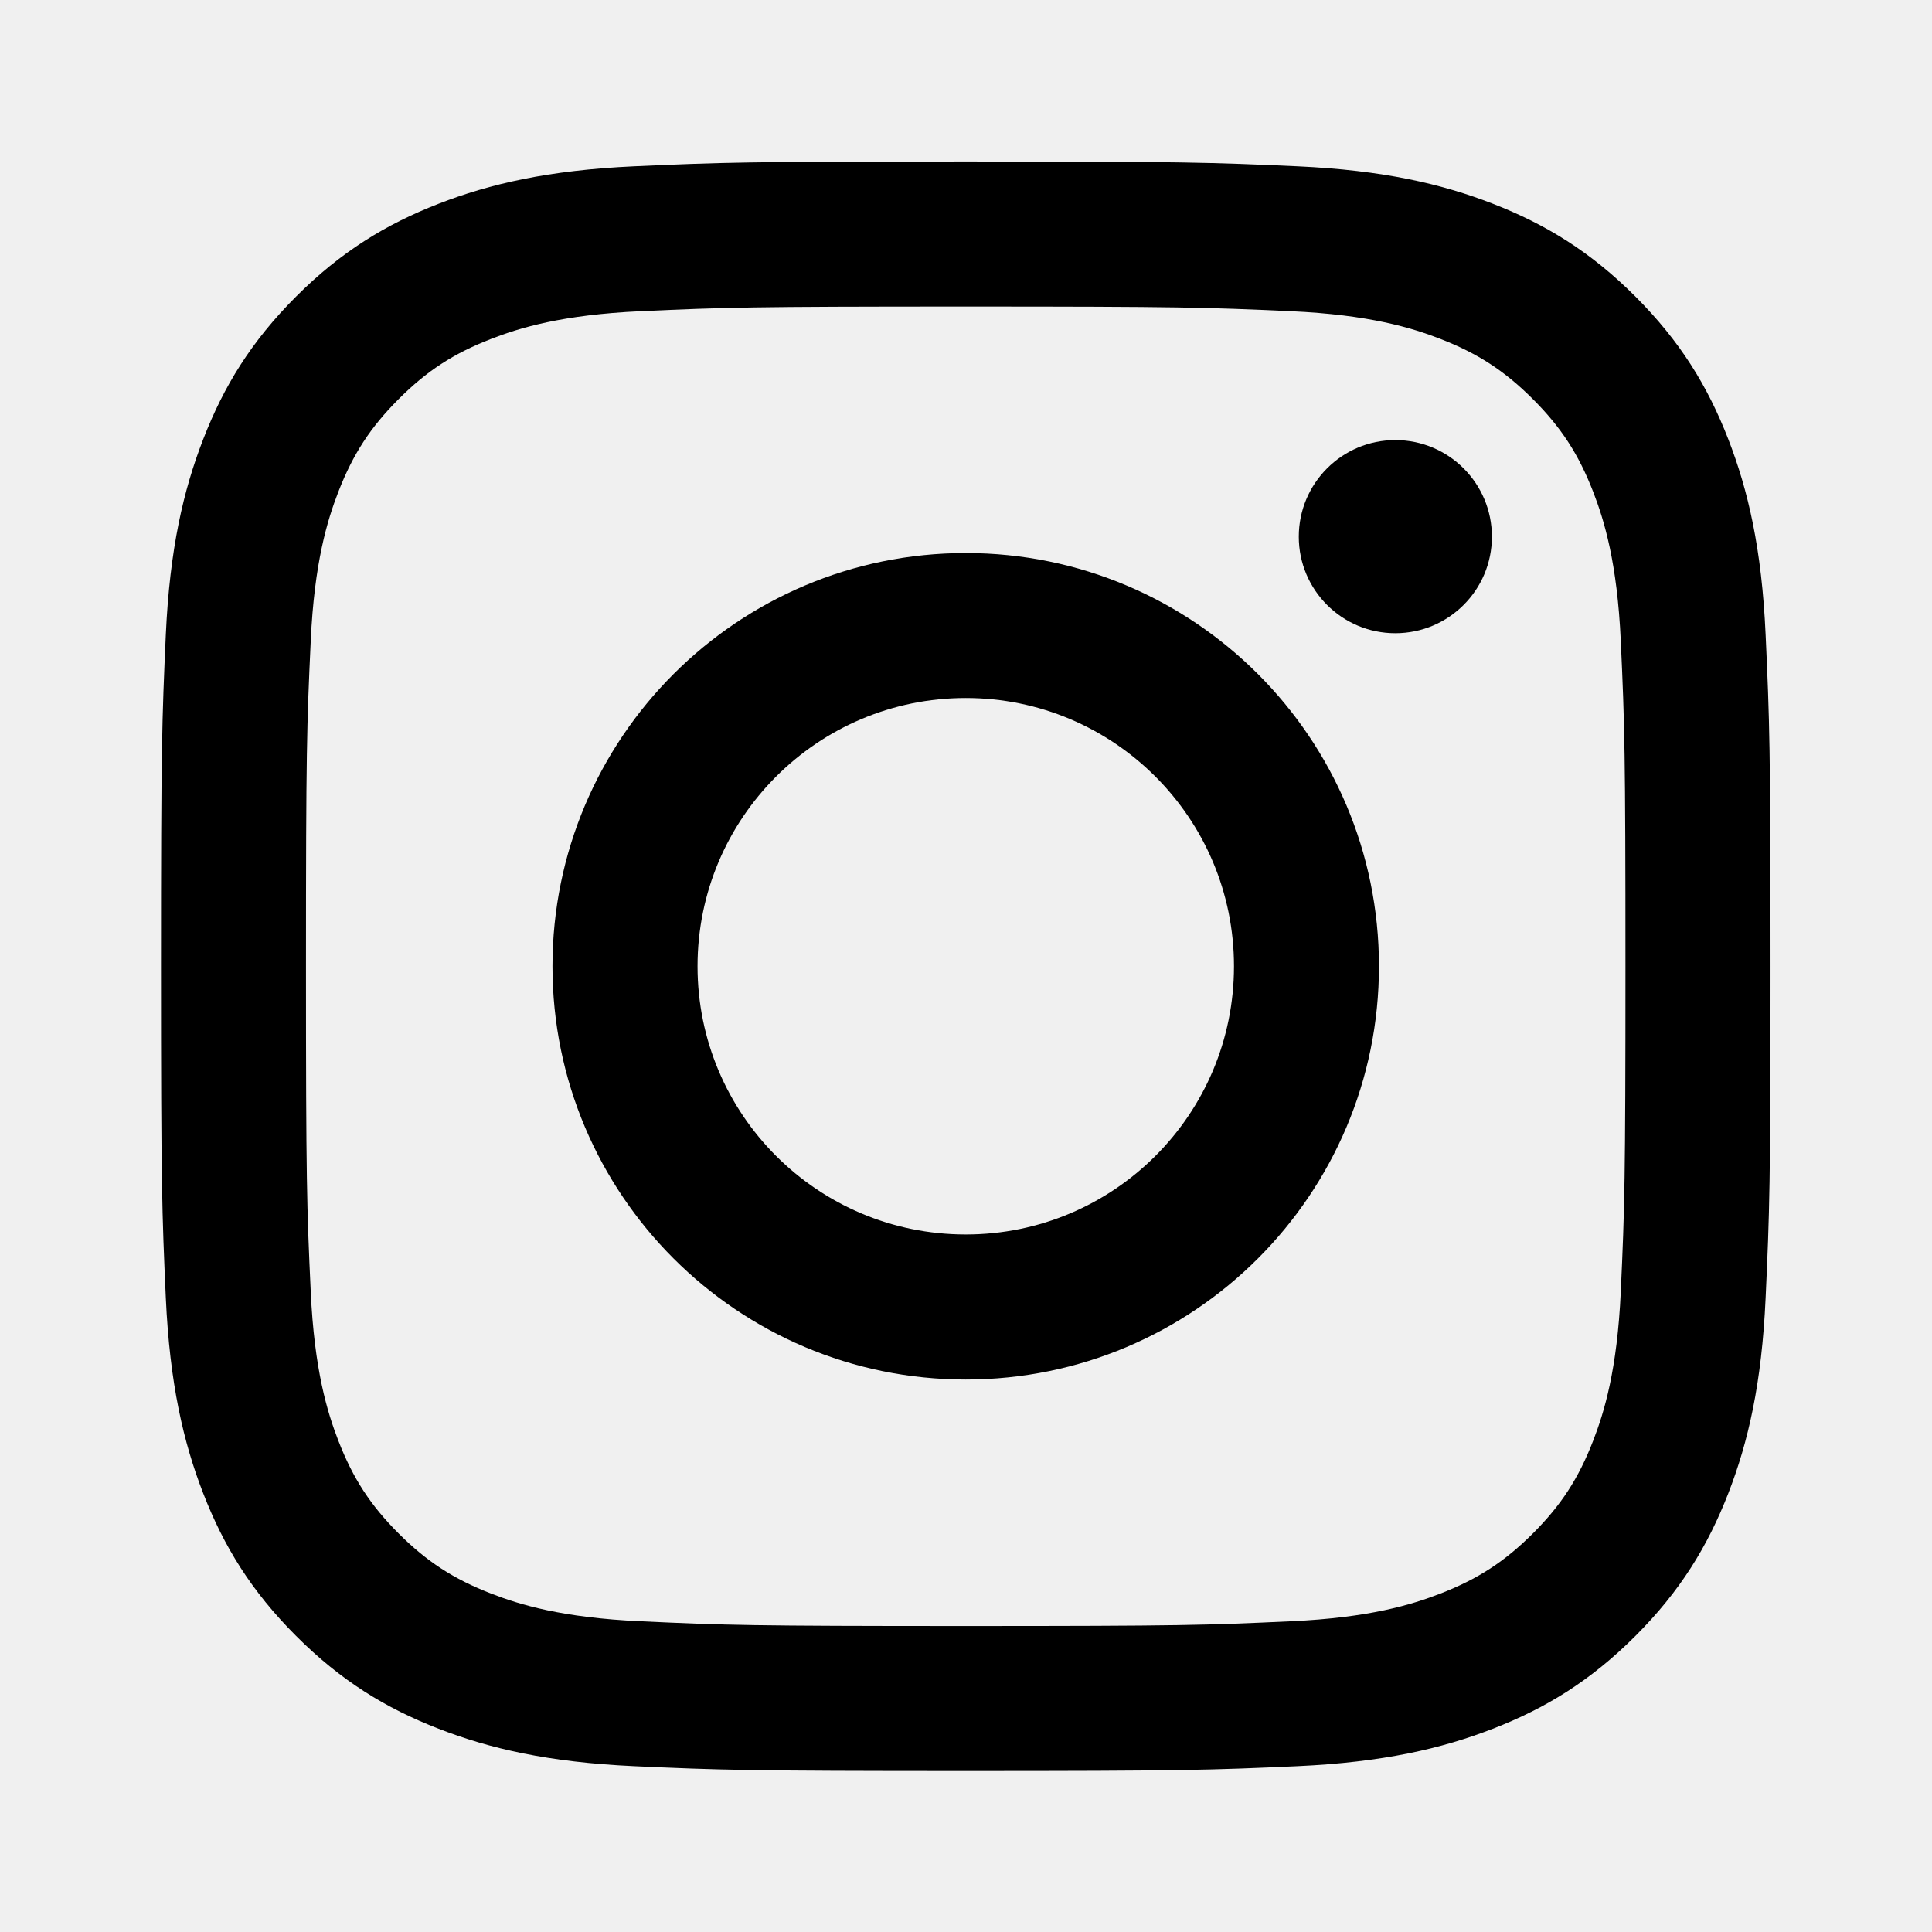
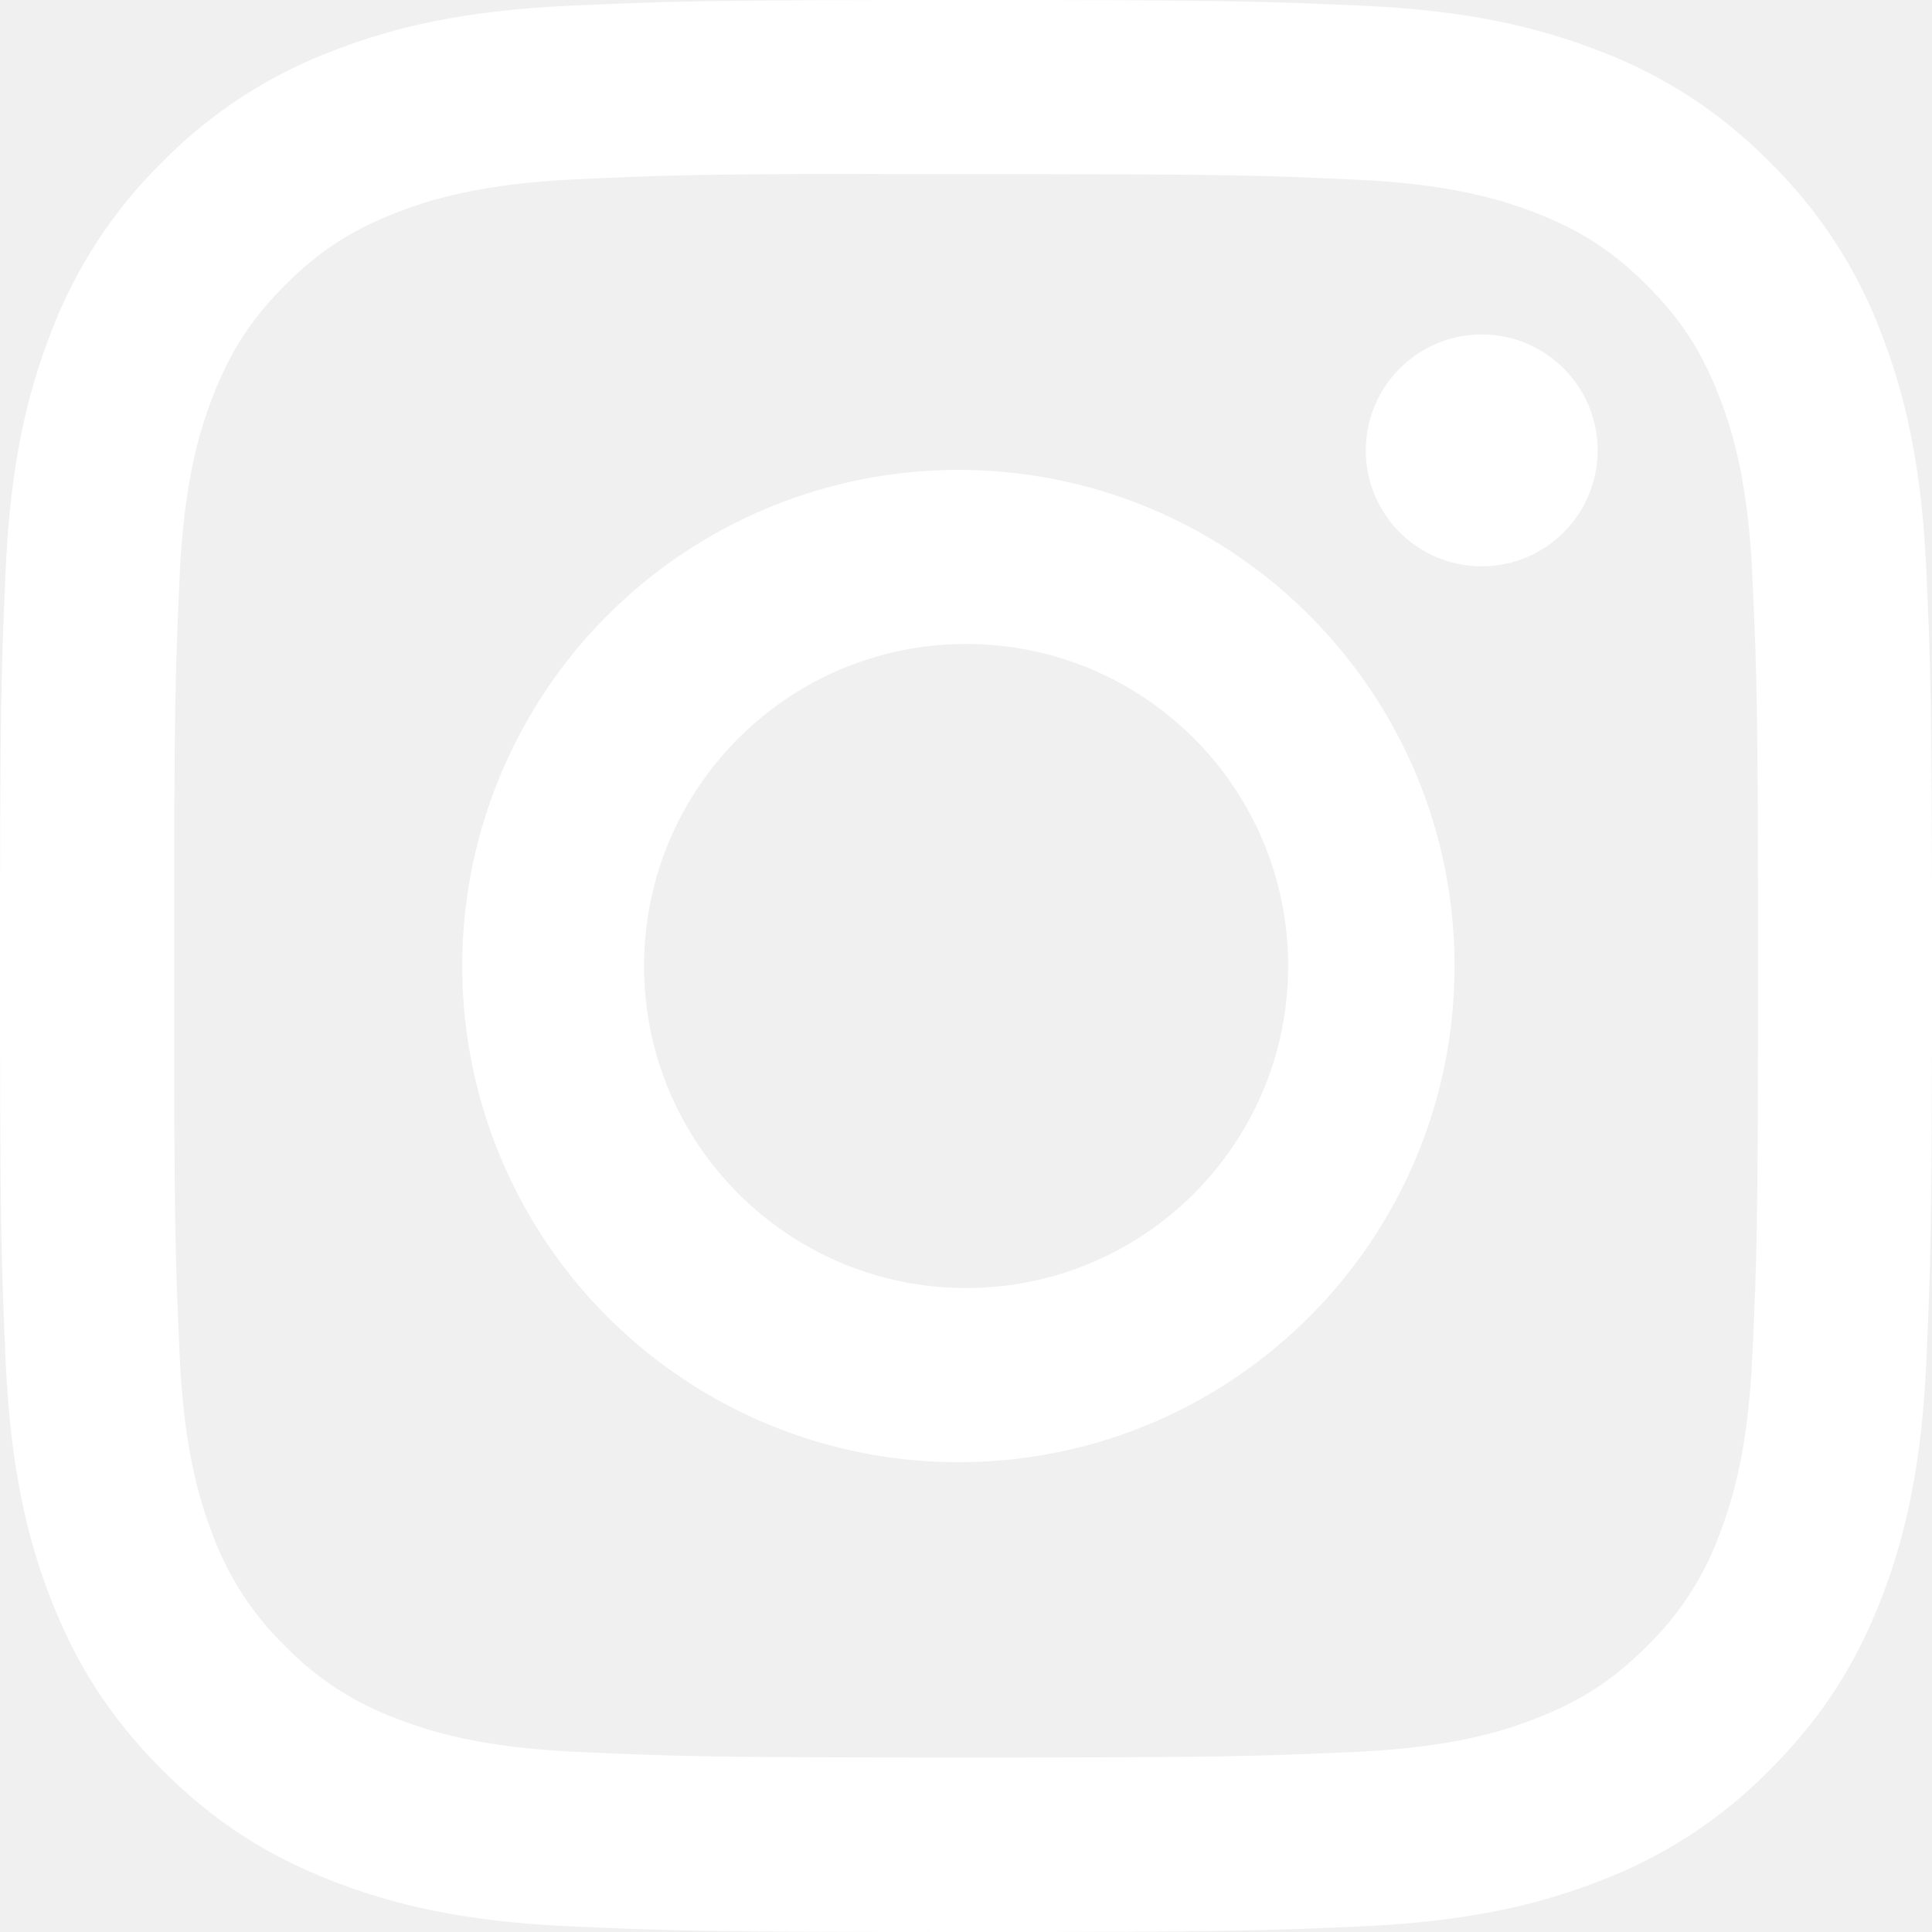
- <svg width="24" height="24" viewBox="0 0 24 24" class="socialIcon-32i0_n">
-   <g fill="currentColor">
-     <path fill-rule="evenodd" clip-rule="evenodd" d="M11.997 2.006C9.282 2.006 8.941 2.018 7.875 2.066C6.811 2.115 6.084 2.284 5.449 2.531C4.791 2.787 4.234 3.128 3.678 3.684C3.122 4.24 2.78 4.797 2.525 5.455C2.278 6.091 2.109 6.817 2.06 7.881C2.012 8.948 2 9.288 2 12.003C2 14.718 2.012 15.059 2.06 16.125C2.109 17.189 2.278 17.916 2.525 18.552C2.78 19.209 3.122 19.766 3.678 20.322C4.234 20.878 4.791 21.22 5.449 21.475C6.084 21.722 6.811 21.891 7.875 21.94C8.941 21.988 9.282 22 11.997 22C14.712 22 15.052 21.988 16.119 21.94C17.183 21.891 17.909 21.722 18.545 21.475C19.203 21.22 19.76 20.878 20.316 20.322C20.872 19.766 21.213 19.209 21.469 18.552C21.716 17.916 21.885 17.189 21.933 16.125C21.982 15.059 21.994 14.718 21.994 12.003C21.994 9.288 21.982 8.948 21.933 7.881C21.885 6.817 21.716 6.091 21.469 5.455C21.213 4.797 20.872 4.24 20.316 3.684C19.76 3.128 19.203 2.787 18.545 2.531C17.909 2.284 17.183 2.115 16.119 2.066C15.052 2.018 14.712 2.006 11.997 2.006ZM11.997 3.808C14.666 3.808 14.982 3.818 16.036 3.866C17.011 3.91 17.54 4.073 17.893 4.21C18.359 4.391 18.692 4.608 19.042 4.958C19.392 5.308 19.609 5.641 19.79 6.107C19.927 6.46 20.09 6.989 20.134 7.964C20.182 9.018 20.192 9.334 20.192 12.003C20.192 14.672 20.182 14.989 20.134 16.043C20.09 17.017 19.927 17.547 19.79 17.899C19.609 18.366 19.392 18.699 19.042 19.049C18.692 19.398 18.359 19.615 17.893 19.796C17.54 19.933 17.011 20.096 16.036 20.14C14.982 20.189 14.666 20.199 11.997 20.199C9.327 20.199 9.011 20.189 7.957 20.14C6.983 20.096 6.453 19.933 6.101 19.796C5.634 19.615 5.301 19.398 4.952 19.049C4.602 18.699 4.385 18.366 4.204 17.899C4.067 17.547 3.904 17.017 3.86 16.043C3.811 14.989 3.801 14.672 3.801 12.003C3.801 9.334 3.811 9.018 3.86 7.964C3.904 6.989 4.067 6.46 4.204 6.107C4.385 5.641 4.602 5.308 4.952 4.958C5.301 4.608 5.634 4.391 6.101 4.21C6.453 4.073 6.983 3.91 7.957 3.866C9.011 3.818 9.328 3.808 11.997 3.808Z" />
-     <path fill-rule="evenodd" clip-rule="evenodd" d="M11.997 15.335C10.156 15.335 8.665 13.844 8.665 12.003C8.665 10.163 10.156 8.671 11.997 8.671C13.837 8.671 15.329 10.163 15.329 12.003C15.329 13.844 13.837 15.335 11.997 15.335ZM11.997 6.87C9.162 6.87 6.863 9.168 6.863 12.003C6.863 14.838 9.162 17.137 11.997 17.137C14.832 17.137 17.13 14.838 17.13 12.003C17.13 9.168 14.832 6.87 11.997 6.87Z" />
-     <path fill-rule="evenodd" clip-rule="evenodd" d="M18.533 6.667C18.533 7.329 17.996 7.866 17.333 7.866C16.671 7.866 16.134 7.329 16.134 6.667C16.134 6.004 16.671 5.467 17.333 5.467C17.996 5.467 18.533 6.004 18.533 6.667Z" />
-   </g>
+ <svg xmlns="http://www.w3.org/2000/svg" style="color: white" width="16" height="16" fill="currentColor" class="bi bi-instagram" viewBox="0 0 16 16">
+   <path d="M8 0C5.829 0 5.556.01 4.703.048 3.85.088 3.269.222 2.76.42a3.917 3.917 0 0 0-1.417.923A3.927 3.927 0 0 0 .42 2.76C.222 3.268.087 3.85.048 4.7.01 5.555 0 5.827 0 8.001c0 2.172.01 2.444.048 3.297.04.852.174 1.433.372 1.942.205.526.478.972.923 1.417.444.445.89.719 1.416.923.51.198 1.09.333 1.942.372C5.555 15.99 5.827 16 8 16s2.444-.01 3.298-.048c.851-.04 1.434-.174 1.943-.372a3.916 3.916 0 0 0 1.416-.923c.445-.445.718-.891.923-1.417.197-.509.332-1.09.372-1.942C15.99 10.445 16 10.173 16 8s-.01-2.445-.048-3.299c-.04-.851-.175-1.433-.372-1.941a3.926 3.926 0 0 0-.923-1.417A3.911 3.911 0 0 0 13.24.42c-.51-.198-1.092-.333-1.943-.372C10.443.01 10.172 0 7.998 0h.003zm-.717 1.442h.718c2.136 0 2.389.007 3.232.046.78.035 1.204.166 1.486.275.373.145.64.319.92.599.28.28.453.546.598.92.11.281.24.705.275 1.485.039.843.047 1.096.047 3.231s-.008 2.389-.047 3.232c-.035.78-.166 1.203-.275 1.485a2.47 2.47 0 0 1-.599.919c-.28.28-.546.453-.92.598-.28.11-.704.24-1.485.276-.843.038-1.096.047-3.232.047s-2.39-.009-3.233-.047c-.78-.036-1.203-.166-1.485-.276a2.478 2.478 0 0 1-.92-.598 2.48 2.48 0 0 1-.6-.92c-.109-.281-.24-.705-.275-1.485-.038-.843-.046-1.096-.046-3.233 0-2.136.008-2.388.046-3.231.036-.78.166-1.204.276-1.486.145-.373.319-.64.599-.92.28-.28.546-.453.92-.598.282-.11.705-.24 1.485-.276.738-.034 1.024-.044 2.515-.045v.002zm4.988 1.328a.96.96 0 1 0 0 1.92.96.96 0 0 0 0-1.92zm-4.27 1.122a4.109 4.109 0 1 0 0 8.217 4.109 4.109 0 0 0 0-8.217zm0 1.441a2.667 2.667 0 1 1 0 5.334 2.667 2.667 0 0 1 0-5.334z" fill="white" />
</svg>
